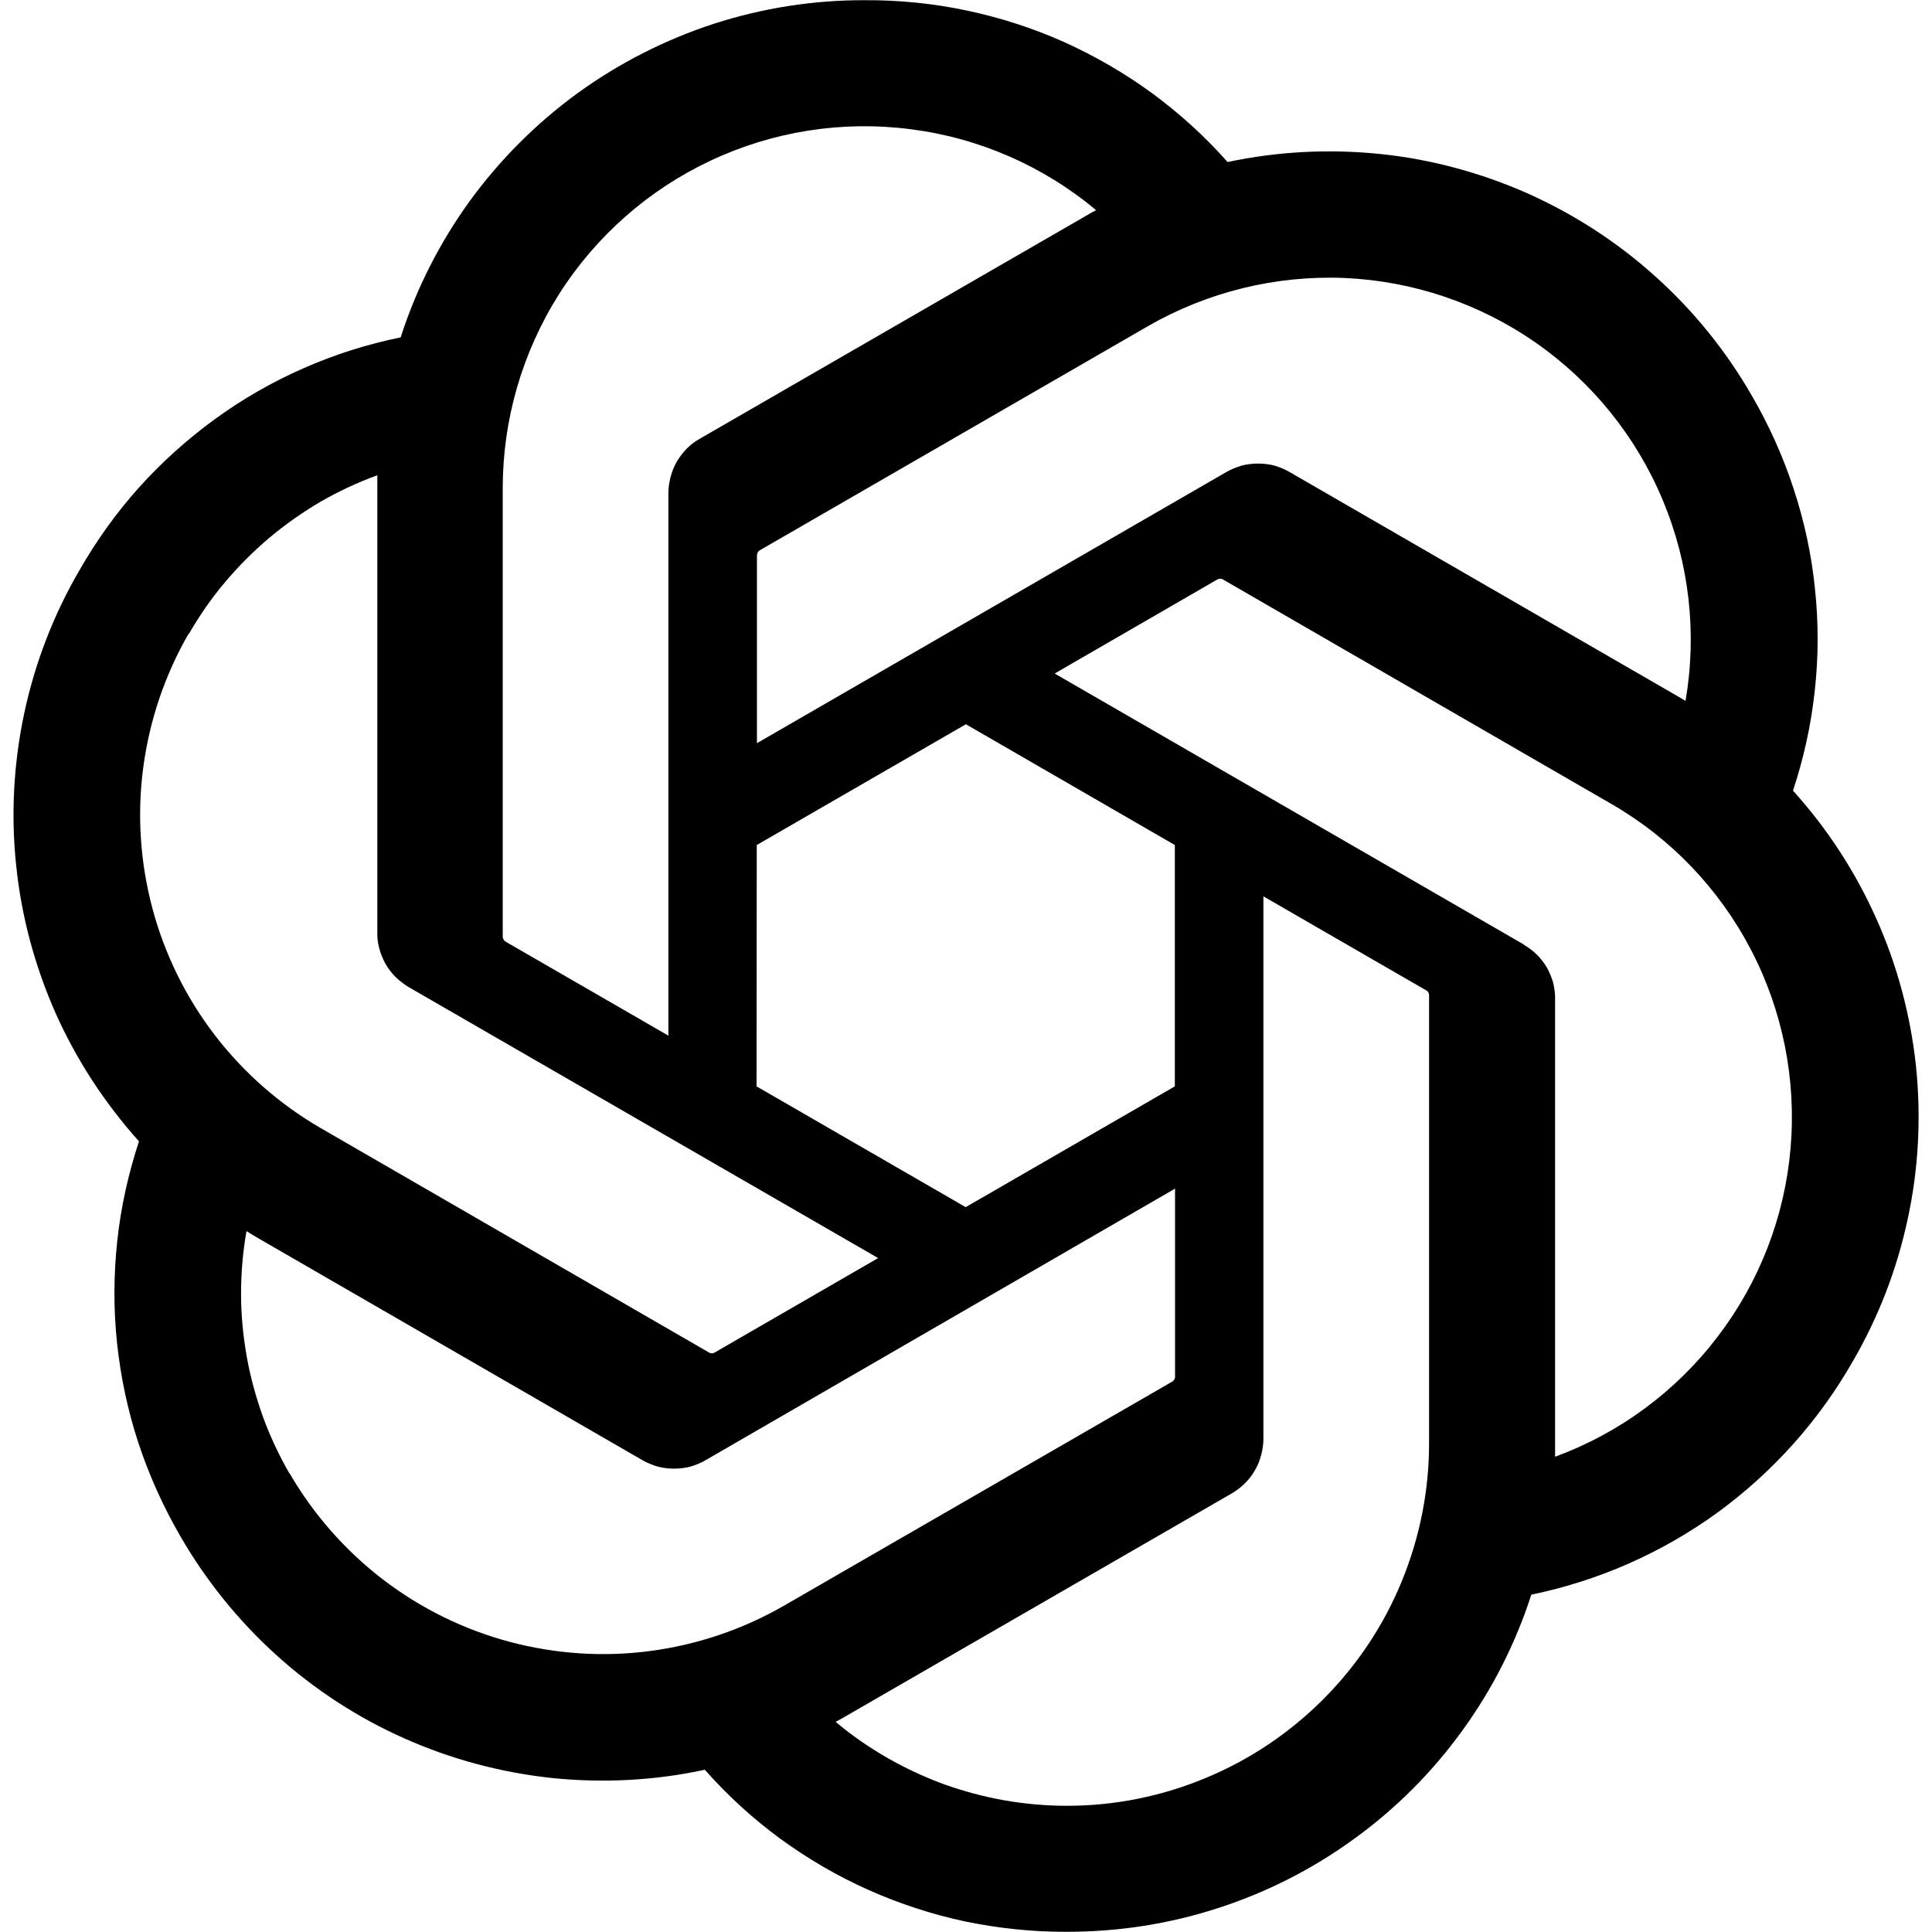
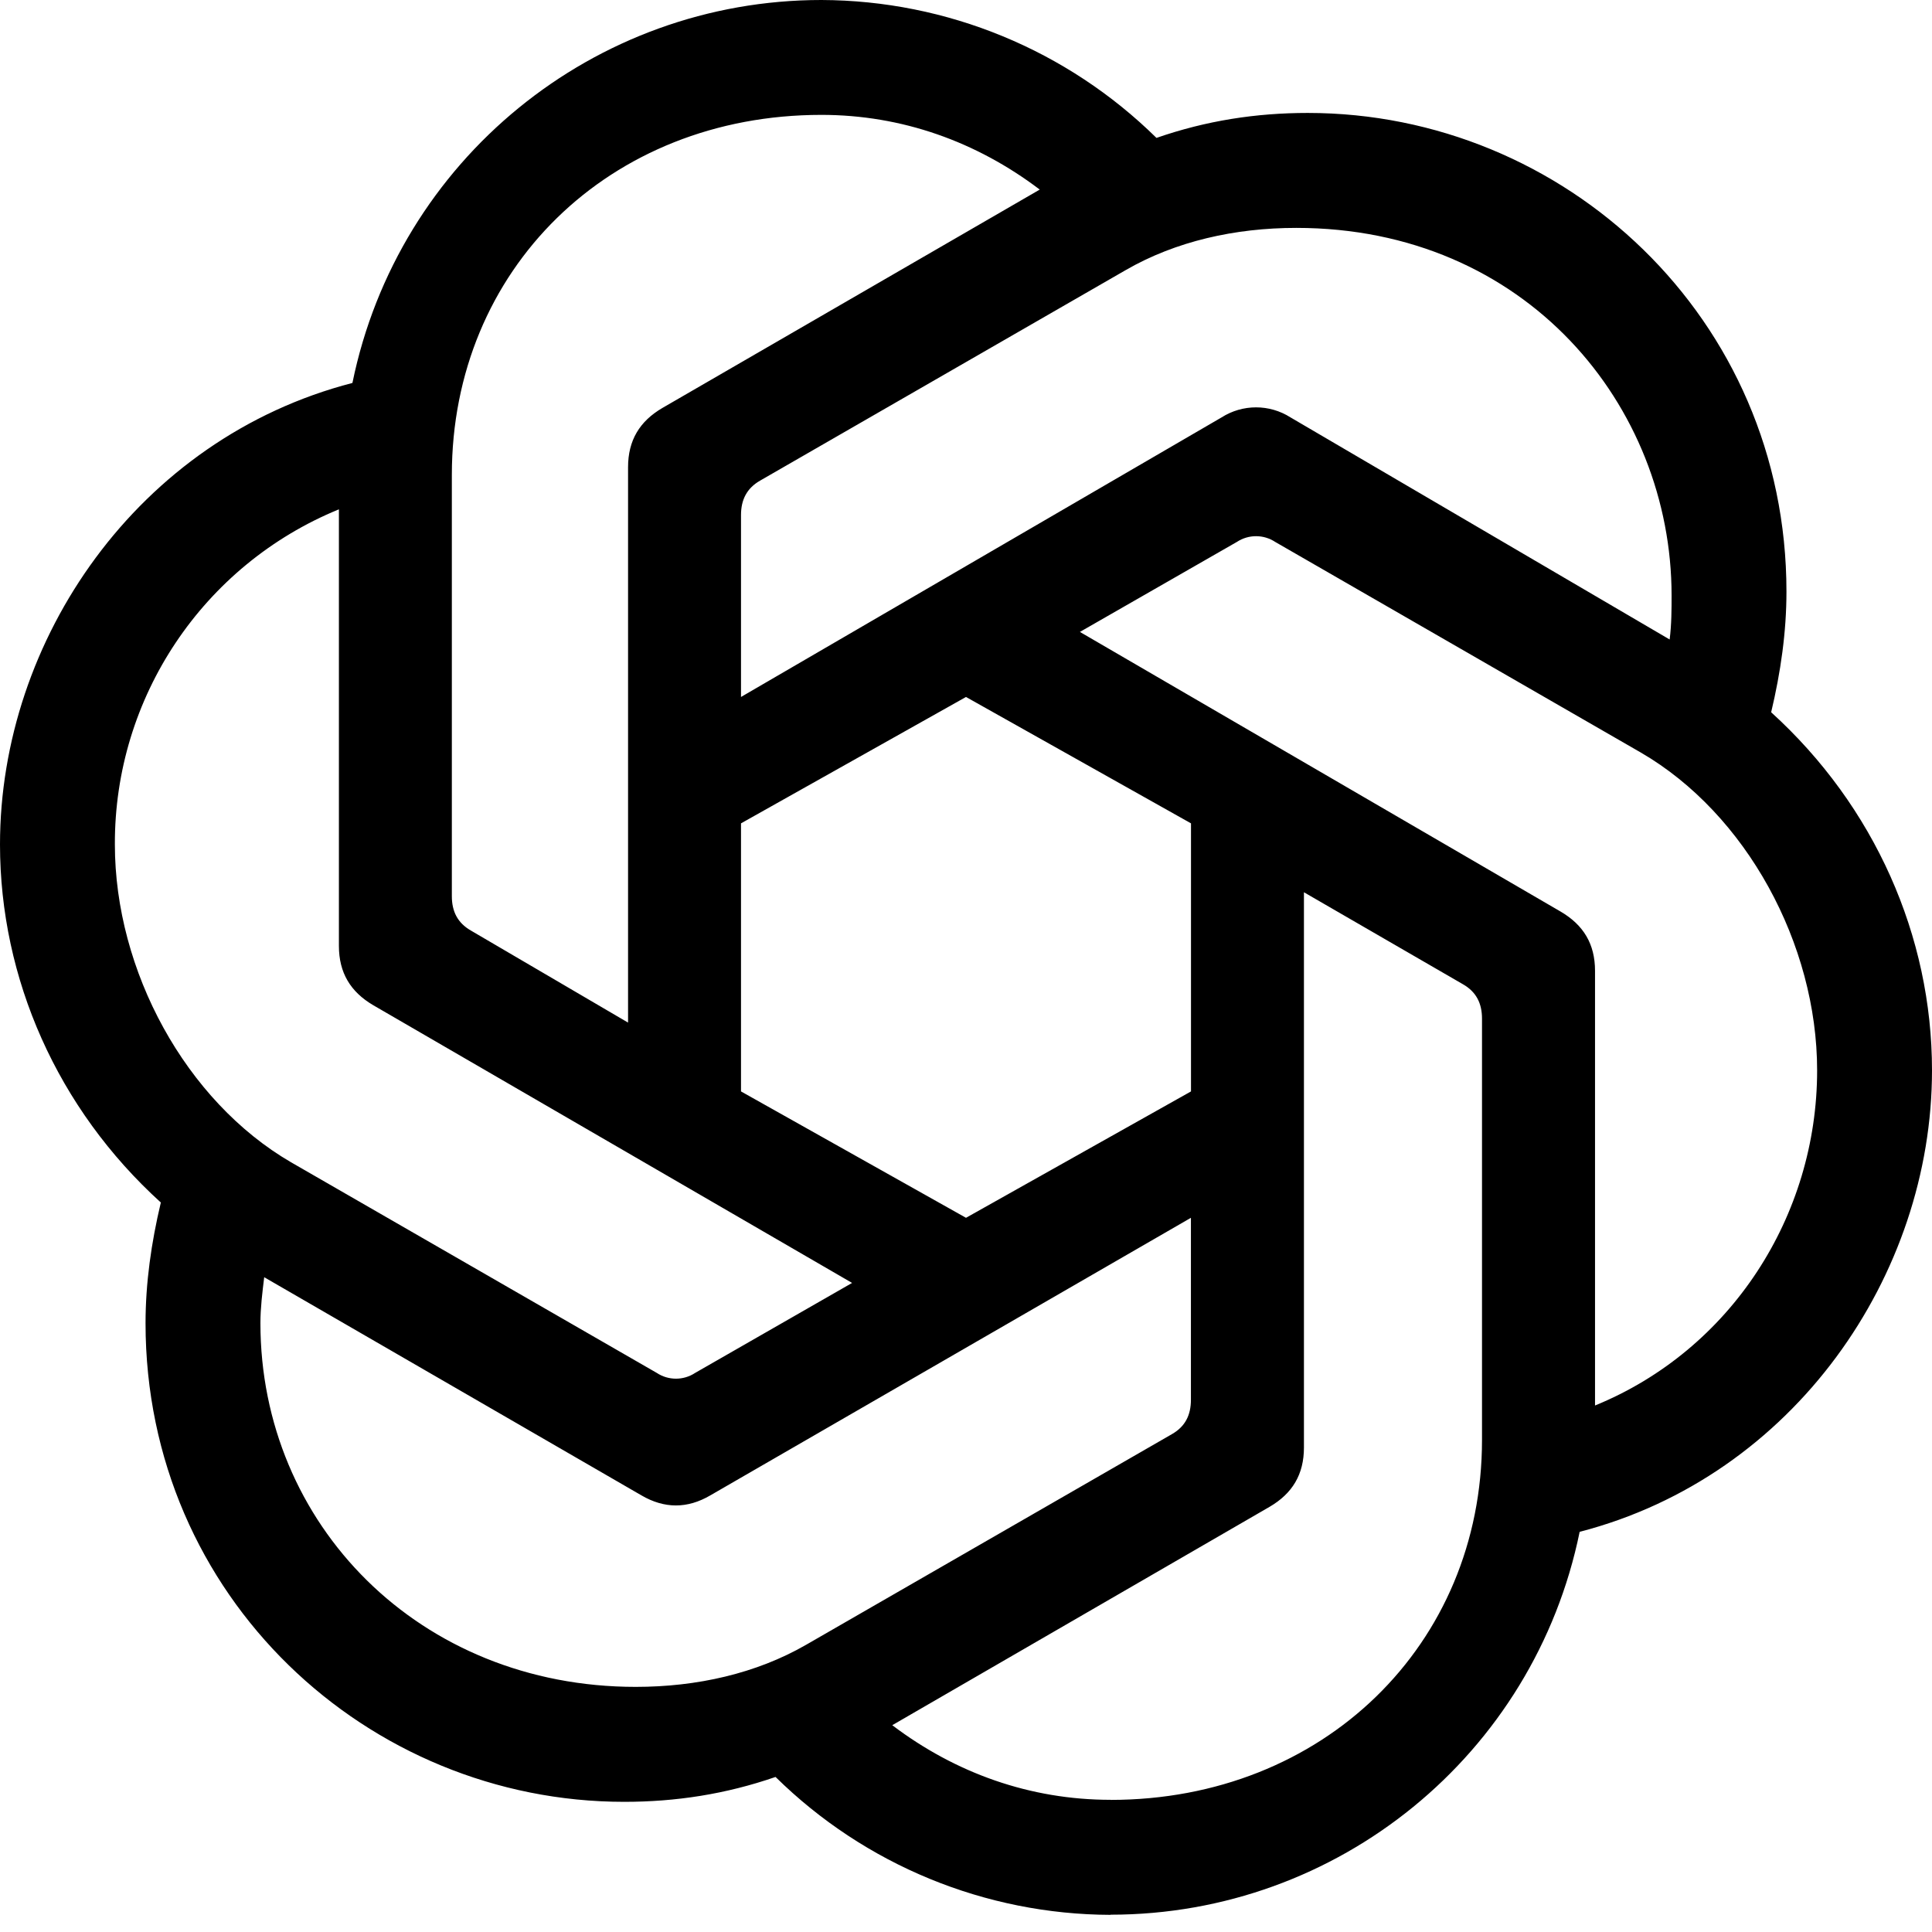
- <svg xmlns="http://www.w3.org/2000/svg" height="24" viewBox="-6.35 -0.1 959.8 959.8" width="24">
-   <path d="m925.8 456.3c10.4 23.2 17 48 19.7 73.3 2.6 25.3 1.3 50.9-4.1 75.8-5.3 24.9-14.5 48.8-27.3 70.8-8.4 14.7-18.3 28.5-29.7 41.2-11.3 12.6-23.9 24-37.6 34-13.8 10-28.5 18.4-44.1 25.3-15.5 6.8-31.7 12-48.3 15.4-7.8 24.2-19.4 47.1-34.4 67.7-14.9 20.6-33 38.7-53.6 53.6-20.6 15-43.4 26.6-67.6 34.4-24.2 7.9-49.5 11.8-75 11.8-16.9.1-33.9-1.7-50.5-5.1-16.5-3.5-32.7-8.8-48.2-15.7s-30.2-15.5-43.9-25.5c-13.6-10-26.2-21.5-37.4-34.2-25 5.4-50.6 6.7-75.9 4.1-25.3-2.7-50.1-9.3-73.4-19.7-23.2-10.3-44.7-24.3-63.6-41.4s-35-37.1-47.7-59.1c-8.5-14.7-15.5-30.2-20.8-46.3s-8.8-32.7-10.6-49.6c-1.8-16.8-1.7-33.8.1-50.7 1.8-16.8 5.5-33.4 10.8-49.5-17-18.9-31-40.4-41.4-63.6-10.3-23.3-17-48-19.6-73.3-2.7-25.3-1.3-50.9 4-75.8s14.5-48.8 27.3-70.8c8.4-14.7 18.3-28.6 29.6-41.2s24-24 37.7-34 28.5-18.5 44-25.3c15.6-6.9 31.8-12 48.4-15.4 7.8-24.3 19.4-47.1 34.3-67.7 15-20.6 33.1-38.7 53.7-53.7 20.6-14.9 43.4-26.5 67.6-34.4 24.2-7.8 49.5-11.8 75-11.7 16.9-.1 33.9 1.6 50.5 5.1s32.8 8.7 48.3 15.6c15.5 7 30.2 15.5 43.9 25.5 13.7 10.1 26.3 21.5 37.5 34.2 24.9-5.3 50.5-6.6 75.8-4s50 9.3 73.3 19.6c23.2 10.4 44.7 24.3 63.6 41.4 18.9 17 35 36.9 47.7 59 8.5 14.6 15.5 30.1 20.8 46.3 5.3 16.1 8.9 32.7 10.6 49.6 1.8 16.9 1.8 33.9-.1 50.8-1.8 16.9-5.5 33.5-10.8 49.6 17.1 18.9 31 40.3 41.4 63.6zm-333.2 426.9c21.8-9 41.6-22.3 58.3-39s30-36.5 39-58.4c9-21.8 13.7-45.2 13.7-68.8v-223q-.1-.3-.2-.7-.1-.3-.3-.6-.2-.3-.5-.5-.3-.3-.6-.4l-80.7-46.6v269.4c0 2.7-.4 5.5-1.1 8.1-.7 2.7-1.7 5.2-3.1 7.6s-3 4.6-5 6.5a32.1 32.1 0 0 1 -6.5 5l-191.1 110.3c-1.6 1-4.3 2.4-5.7 3.2 7.9 6.7 16.5 12.6 25.5 17.8 9.1 5.2 18.5 9.6 28.3 13.2 9.8 3.5 19.9 6.2 30.1 8 10.3 1.8 20.7 2.7 31.1 2.7 23.6 0 47-4.7 68.8-13.8zm-455.1-151.4c11.9 20.5 27.6 38.3 46.3 52.7 18.8 14.4 40.1 24.9 62.9 31s46.6 7.7 70 4.6 45.9-10.7 66.4-22.5l193.2-111.5.5-.5q.2-.2.3-.6.2-.3.3-.6v-94l-233.2 134.9c-2.4 1.4-4.9 2.4-7.5 3.2-2.7.7-5.4 1-8.2 1-2.7 0-5.4-.3-8.1-1-2.6-.8-5.2-1.8-7.6-3.2l-191.1-110.4c-1.7-1-4.2-2.5-5.6-3.4-1.8 10.3-2.7 20.7-2.7 31.1s1 20.8 2.8 31.1c1.8 10.2 4.6 20.3 8.1 30.1 3.6 9.8 8 19.2 13.2 28.2zm-50.2-417c-11.8 20.5-19.4 43.1-22.5 66.5s-1.5 47.1 4.6 70c6.1 22.8 16.6 44.1 31 62.9 14.4 18.7 32.3 34.4 52.7 46.2l193.1 111.6q.3.1.7.2h.7q.4 0 .7-.2.3-.1.6-.3l81-46.8-233.2-134.6c-2.3-1.4-4.5-3.1-6.5-5a32.1 32.1 0 0 1 -5-6.5c-1.3-2.4-2.4-4.9-3.1-7.6-.7-2.6-1.1-5.3-1-8.1v-227.1c-9.8 3.6-19.3 8-28.3 13.2-9 5.3-17.5 11.3-25.5 18-7.9 6.7-15.3 14.1-22 22.1-6.7 7.9-12.6 16.5-17.8 25.5zm663.3 154.4c2.4 1.4 4.6 3 6.6 5 1.9 1.9 3.6 4.1 5 6.5 1.3 2.4 2.4 5 3.1 7.6.6 2.7 1 5.4.9 8.2v227.1c32.1-11.8 60.1-32.5 80.8-59.7 20.8-27.2 33.3-59.7 36.2-93.7s-3.9-68.2-19.7-98.5-39.9-55.5-69.5-72.5l-193.1-111.6q-.3-.1-.7-.2h-.7q-.3.1-.7.2-.3.1-.6.3l-80.6 46.6 233.2 134.7zm80.5-121h-.1v.1zm-.1-.1c5.8-33.6 1.9-68.2-11.3-99.7-13.1-31.5-35-58.6-63-78.2-28-19.5-61-30.7-95.1-32.2-34.2-1.4-68 6.9-97.6 23.9l-193.1 111.5q-.3.2-.5.5l-.4.6q-.1.3-.2.7-.1.3-.1.7v93.2l233.2-134.7c2.4-1.4 5-2.4 7.6-3.2 2.7-.7 5.4-1 8.1-1 2.8 0 5.5.3 8.2 1 2.6.8 5.1 1.8 7.5 3.2l191.1 110.4c1.7 1 4.2 2.4 5.6 3.3zm-505.3-103.2c0-2.7.4-5.4 1.1-8.1.7-2.6 1.7-5.2 3.1-7.6 1.4-2.3 3-4.5 5-6.5 1.9-1.9 4.1-3.6 6.5-4.9l191.1-110.3c1.8-1.1 4.3-2.5 5.7-3.2-26.2-21.9-58.2-35.9-92.1-40.2-33.9-4.4-68.3 1-99.2 15.5-31 14.5-57.2 37.6-75.5 66.4-18.3 28.9-28 62.3-28 96.5v223q.1.4.2.7.1.3.3.6.2.3.5.6.2.2.6.4l80.7 46.6zm43.8 294.7 103.9 60 103.9-60v-119.9l-103.8-60-103.9 60z" />
+ <svg xmlns="http://www.w3.org/2000/svg" fill="currentColor" fill-rule="evenodd" height="1em" style="flex:none;line-height:1" viewBox="0 0 24 24" width="1em">
+   <path d="M9.205 8.658v-2.26c0-.19.072-.333.238-.428l4.543-2.616c.619-.357 1.356-.523 2.117-.523 2.854 0 4.662 2.212 4.662 4.566 0 .167 0 .357-.024.547l-4.71-2.759a.797.797 0 00-.856 0l-5.97 3.473zm10.609 8.8V12.06c0-.333-.143-.57-.429-.737l-5.97-3.473 1.95-1.118a.433.433 0 01.476 0l4.543 2.617c1.309.76 2.189 2.378 2.189 3.948 0 1.808-1.07 3.473-2.76 4.163zM7.802 12.703l-1.95-1.142c-.167-.095-.239-.238-.239-.428V5.899c0-2.545 1.95-4.472 4.591-4.472 1 0 1.927.333 2.712.928L8.23 5.067c-.285.166-.428.404-.428.737v6.898zM12 15.128l-2.795-1.57v-3.33L12 8.658l2.795 1.57v3.33L12 15.128zm1.796 7.23c-1 0-1.927-.332-2.712-.927l4.686-2.712c.285-.166.428-.404.428-.737v-6.898l1.974 1.142c.167.095.238.238.238.428v5.233c0 2.545-1.974 4.472-4.614 4.472zm-5.637-5.303l-4.544-2.617c-1.308-.761-2.188-2.378-2.188-3.948A4.482 4.482 0 014.21 6.327v5.423c0 .333.143.571.428.738l5.947 3.449-1.95 1.118a.432.432 0 01-.476 0zm-.262 3.9c-2.688 0-4.662-2.021-4.662-4.519 0-.19.024-.38.047-.57l4.686 2.71c.286.167.571.167.856 0l5.97-3.448v2.26c0 .19-.07.333-.237.428l-4.543 2.616c-.619.357-1.356.523-2.117.523zm5.899 2.83a5.947 5.947 0 005.827-4.756C22.287 18.339 24 15.84 24 13.296c0-1.665-.713-3.282-1.998-4.448.119-.5.19-.999.19-1.498 0-3.401-2.759-5.947-5.946-5.947-.642 0-1.26.095-1.88.31A5.962 5.962 0 0010.205 0a5.947 5.947 0 00-5.827 4.757C1.713 5.447 0 7.945 0 10.49c0 1.666.713 3.283 1.998 4.448-.119.5-.19 1-.19 1.499 0 3.401 2.759 5.946 5.946 5.946.642 0 1.26-.095 1.88-.309a5.96 5.96 0 004.162 1.713z" />
</svg>
